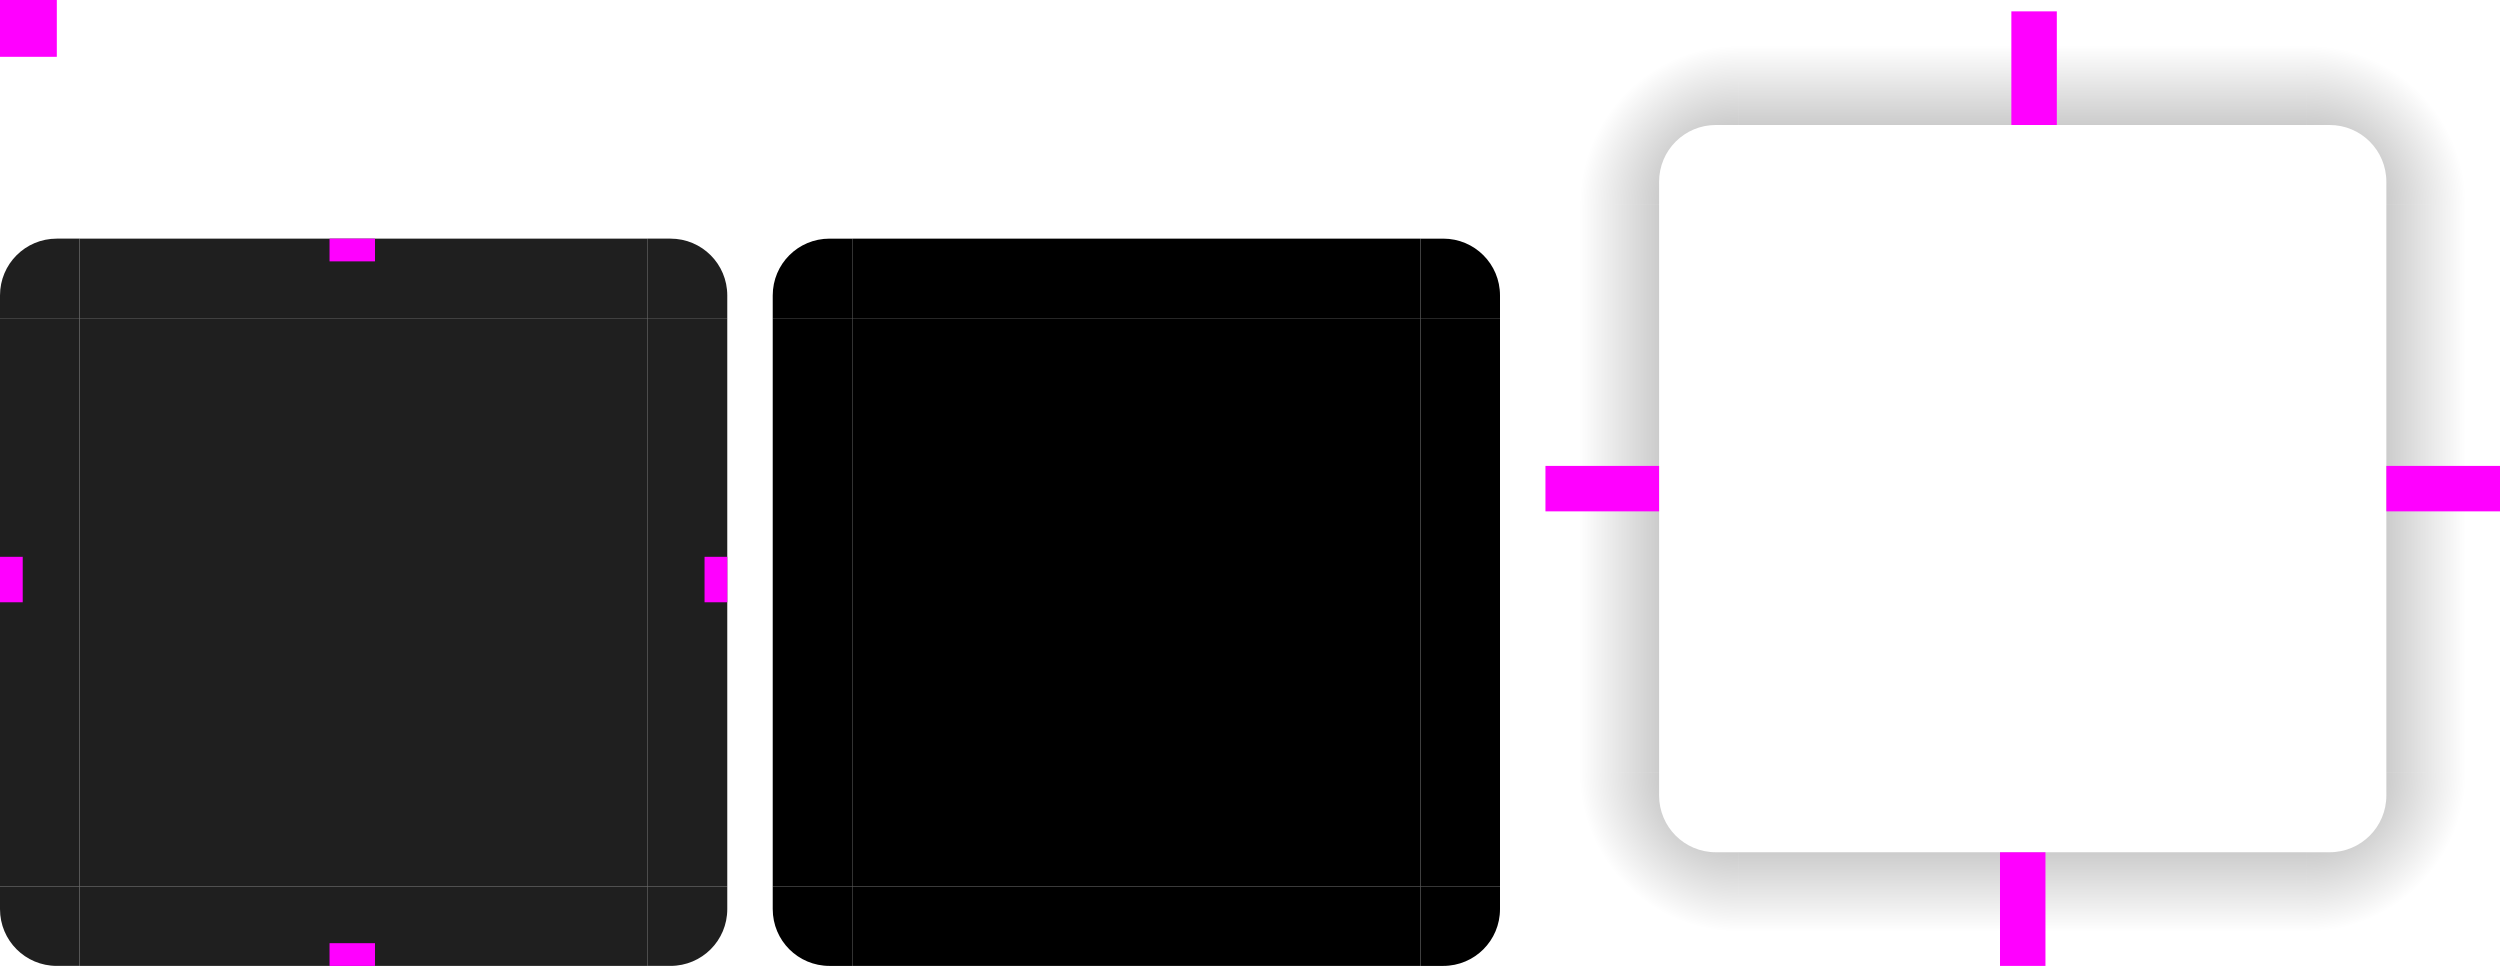
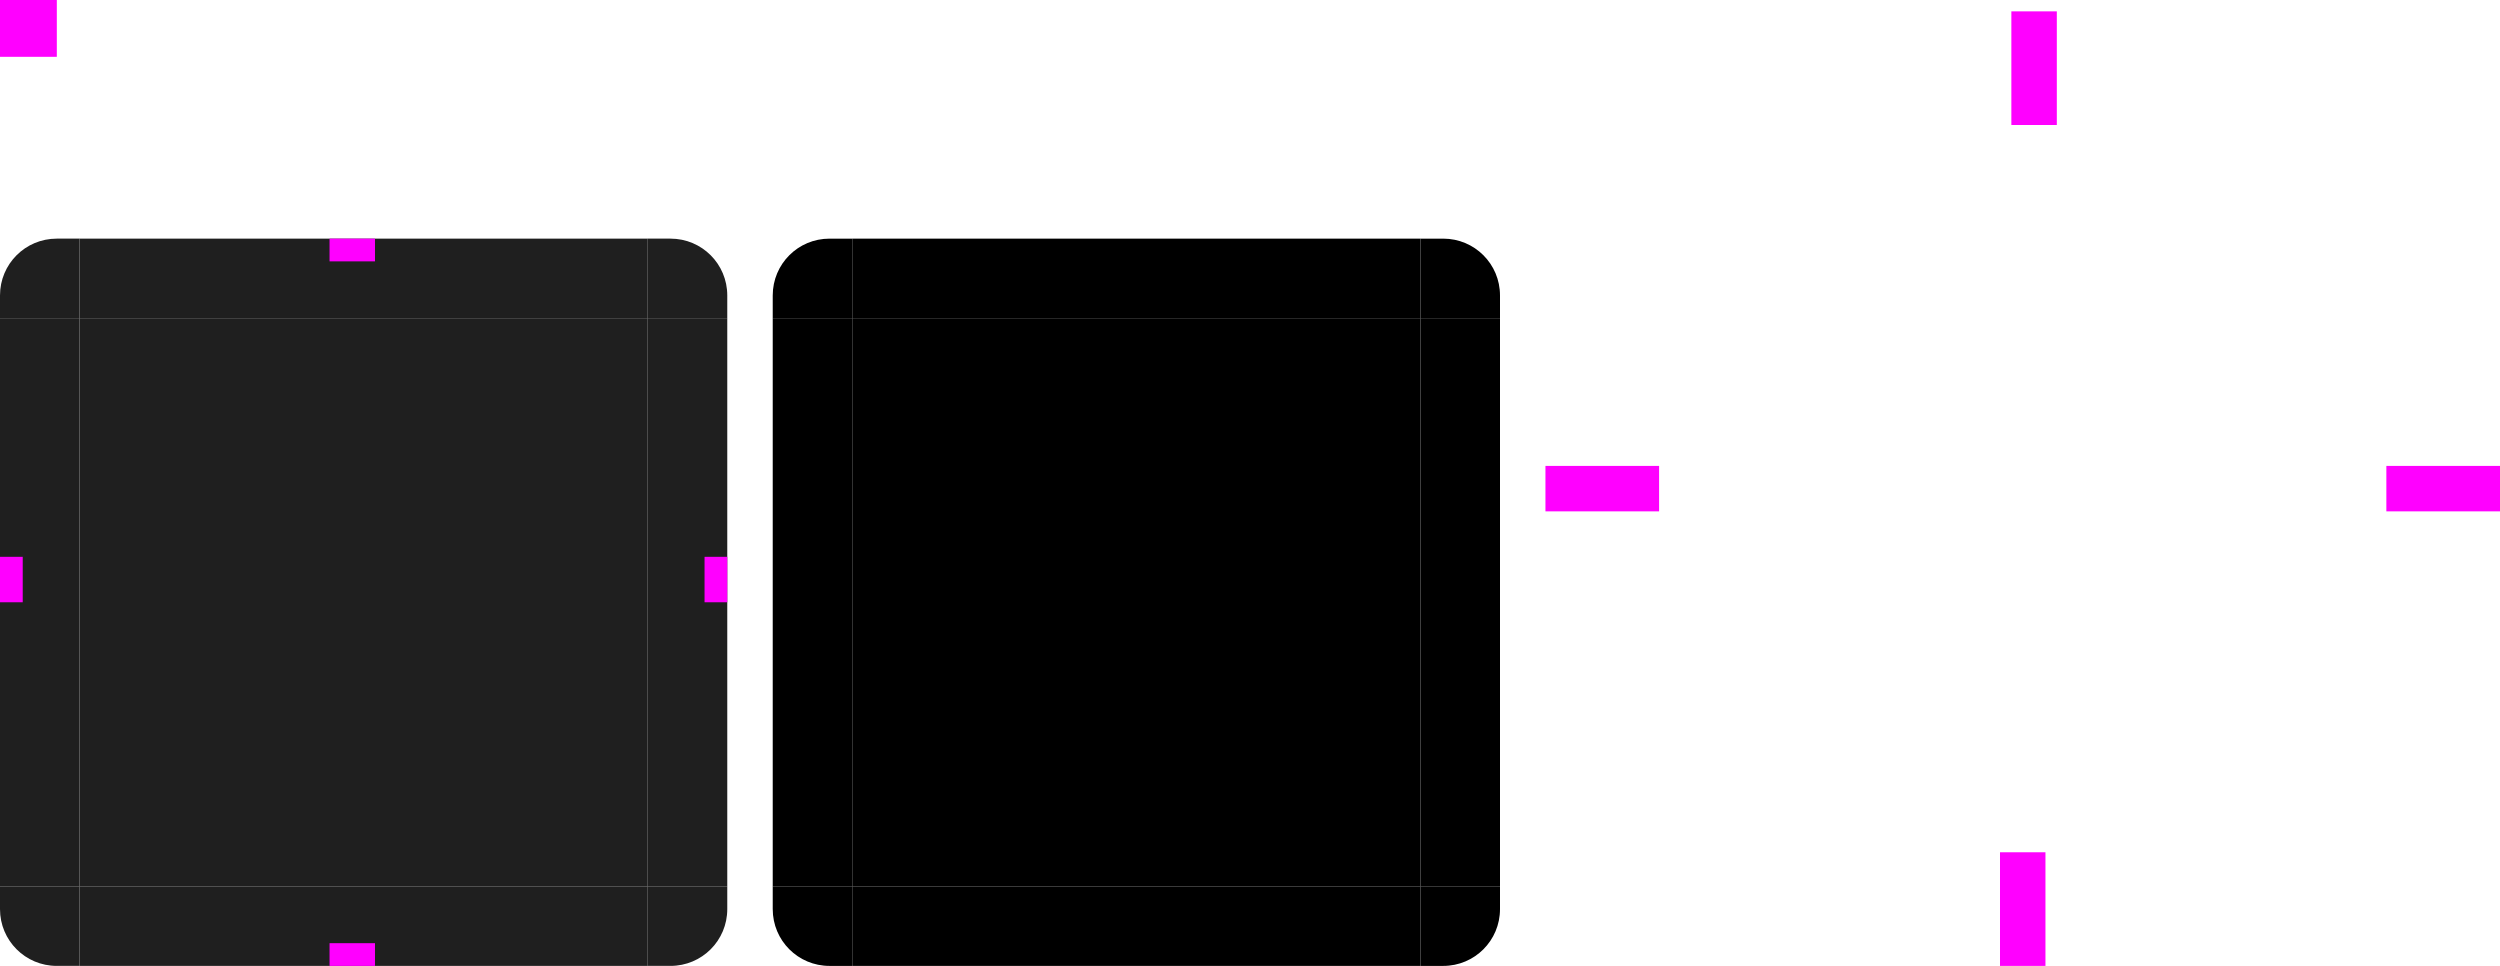
<svg xmlns="http://www.w3.org/2000/svg" xmlns:xlink="http://www.w3.org/1999/xlink" width="220" height="85" version="1">
  <defs id="defs15">
    <linearGradient id="linearGradient905">
      <stop style="stop-color:#000000;stop-opacity:0.4" offset="0" />
      <stop style="stop-color:#000000;stop-opacity:0" offset="1" />
    </linearGradient>
    <radialGradient id="radialGradient4263" cx="984" cy="905.362" r="8.5" fx="984" fy="905.362" gradientTransform="matrix(-1.647069,-5.6461859e-8,5.6464468e-8,-1.647145,1773.715,1559.262)" gradientUnits="userSpaceOnUse" xlink:href="#linearGradient905" />
    <linearGradient id="linearGradient4259" x1="83.6" x2="83.6" y1="-969.362" y2="-955.363" gradientTransform="matrix(0.7142857,0,0,1,-317.7143,1250.362)" gradientUnits="userSpaceOnUse" xlink:href="#linearGradient905" />
    <radialGradient id="radialGradient3382" cx="984" cy="905.362" r="8.5" fx="984" fy="905.362" gradientTransform="matrix(2.3679458e-6,1.647177,-1.647023,2.367725e-6,1694.15,-1552.825)" gradientUnits="userSpaceOnUse" xlink:href="#linearGradient905" />
    <linearGradient id="linearGradient4452" x1="-260" x2="-260" y1="281" y2="295" gradientUnits="userSpaceOnUse" xlink:href="#linearGradient905" />
    <radialGradient id="radialGradient4255" cx="982.909" cy="906.453" r="8.5" fx="982.909" fy="906.453" gradientTransform="matrix(1.647068,-3.771647e-6,3.7713134e-6,1.646922,-1415.921,-1474.855)" gradientUnits="userSpaceOnUse" xlink:href="#linearGradient905" />
    <radialGradient id="radialGradient4275" cx="984" cy="905.362" r="8.5" fx="984" fy="905.362" gradientTransform="matrix(3.2745726e-6,-1.646935,1.647045,3.2747911e-6,-1338.175,1638.58)" gradientUnits="userSpaceOnUse" xlink:href="#linearGradient905" />
    <linearGradient id="linearGradient4385" x1="83.6" x2="83.6" y1="-969.362" y2="-955.362" gradientTransform="matrix(0.7142857,0,0,1,-317.7143,1250.362)" gradientUnits="userSpaceOnUse" xlink:href="#linearGradient905" />
    <linearGradient id="linearGradient4387" x1="83.6" x2="83.6" y1="-969.362" y2="-955.361" gradientTransform="matrix(0.7142857,0,0,1,-317.7143,1250.362)" gradientUnits="userSpaceOnUse" xlink:href="#linearGradient905" />
  </defs>
-   <path id="shadow-topleft" style="fill:url(#radialGradient4275);fill-opacity:1.0" d="m 136,17.999 h 10 v -2 c 0,-2.77 2.23,-5 5,-5 h 2 V 0.999 h -17 z" />
-   <g id="shadow-left" transform="matrix(-1,0,0,1,434,-239.001)">
-     <rect style="fill:url(#linearGradient4385);fill-opacity:1.0" width="50" height="10" x="-307" y="288" transform="rotate(-90)" />
-     <rect style="opacity:0.001" width="7" height="1" x="278" y="257" transform="translate(3,2)" />
-   </g>
-   <path id="shadow-bottomright" style="fill:url(#radialGradient3382);fill-opacity:1.0" d="m 220,67.999 h -10 v 2 c 0,2.77 -2.23,5 -5,5 h -2 v 10 h 17 z" />
-   <g id="shadow-bottom" transform="rotate(90,336.5005,123.4995)">
-     <rect style="fill:url(#linearGradient4387)" width="50" height="10" x="-307" y="288" transform="rotate(-90)" />
-     <rect style="opacity:0.001" width="7" height="1" x="278" y="257" transform="translate(3,2)" />
-   </g>
-   <g id="shadow-right" transform="translate(-77.99998,-239.001)">
-     <rect style="fill:url(#linearGradient4452);fill-opacity:1.0" width="50" height="10" x="-307" y="288" transform="rotate(-90)" />
-     <rect style="opacity:0.001" width="7" height="1" x="278" y="257" transform="translate(3,2)" />
-   </g>
-   <g id="shadow-top" transform="matrix(0,-1,-1,0,460,298.999)">
-     <rect style="fill:url(#linearGradient4259);fill-opacity:1.0" width="50" height="10" x="-307" y="288" transform="rotate(-90)" />
-     <rect style="opacity:0.001" width="7" height="1" x="278" y="257" transform="translate(3,2)" />
-   </g>
-   <path id="shadow-topright" style="fill:url(#radialGradient4255);fill-opacity:1.0" d="M 203,0.999 V 10.999 h 2 c 2.77,0 5,2.23 5,5 v 2 h 10 V 0.999 Z" />
-   <path id="shadow-bottomleft" style="fill:url(#radialGradient4263);fill-opacity:1.0" d="m 153,84.999 v -10 h -2 c -2.77,0 -5,-2.23 -5,-5 v -2 h -10 v 17 z" />
  <rect id="center" style="fill:#1f1f1f" width="50" height="50" x="7" y="28" />
  <g id="topleft" transform="translate(-183,-231.0008)">
    <path style="fill:#1f1f1f" d="m 190,252 v 7 h -7 v -2 c 0,-2.77 2.23,-5 5,-5 z" />
  </g>
  <g id="left" transform="translate(-183,-231.0008)">
    <path style="fill:#1f1f1f" d="m 183,259 v 50 l 7,10e-6 v -50 z" />
  </g>
  <g id="right" transform="translate(-183,-231.0008)">
    <path style="fill:#1f1f1f" d="m 247,259 v 50 l -7,10e-6 v -50 z" />
  </g>
  <g id="bottomleft" transform="translate(-183,-231.0009)">
    <path style="fill:#1f1f1f" d="m 190,316 v -7 h -7 v 2 c 0,2.77 2.23,5 5,5 z" />
  </g>
  <g id="bottom" transform="translate(-183,-231.001)">
    <path style="fill:#1f1f1f" d="M 190,316 H 240 v -7 h -50 z" />
  </g>
  <g id="bottomright" transform="translate(-183,-231.0009)">
    <path style="fill:#1f1f1f" d="m 240,316 v -7 h 7 v 2 c 0,2.77 -2.23,5 -5,5 z" />
  </g>
  <g id="topright" transform="translate(-183,-231.0008)">
    <path style="fill:#1f1f1f" d="m 240,252 v 7 h 7 v -2 c 0,-2.77 -2.23,-5 -5,-5 z" />
  </g>
  <g id="top" transform="translate(-183,-231.0008)">
    <path style="fill:#1f1f1f" d="M 190,252 H 240 v 7 h -50 z" />
  </g>
  <rect id="shadow-hint-right-margin" style="fill:#ff00ff" width="10" height="4" x="210" y="41" />
  <rect id="shadow-hint-bottom-margin" style="fill:#ff00ff" width="4" height="10" x="176" y="75" />
  <rect id="shadow-hint-left-margin" style="fill:#ff00ff" width="10" height="4" x="136" y="41" />
  <rect id="shadow-hint-top-margin" style="fill:#ff00ff" width="4" height="10" x="177" y="1" />
  <rect id="hint-top-margin" style="fill:#ff00ff" width="4" height="2" x="29" y="21" />
  <rect id="hint-bottom-margin" style="fill:#ff00ff" width="4" height="2" x="29" y="83" />
  <rect id="hint-left-margin" style="fill:#ff00ff" width="2" height="4" x="0" y="49" />
  <rect id="hint-right-margin" style="fill:#ff00ff" width="2" height="4" x="62" y="49" />
  <rect id="mask-center" style="fill:#000000" width="50" height="50" x="75" y="28" />
  <path id="mask-topleft" style="fill:#000000" d="m 75,21 v 7 h -7 v -2 c 0,-2.77 2.23,-5 5,-5 z" />
  <path id="mask-left" style="fill:#000000" d="m 68,28 v 50 l 7,1e-5 v -50 z" />
  <path id="mask-right" style="fill:#000000" d="m 132,28 v 50 l -7,1e-5 v -50 z" />
  <path id="mask-bottomleft" style="fill:#000000" d="m 75,85 v -7 h -7 v 2 c 0,2.77 2.23,5 5,5 z" />
  <path id="mask-bottom" style="fill:#000000" d="m 75,85 h 50 v -7 H 75 Z" />
  <path id="mask-bottomright" style="fill:#000000" d="m 125,85 v -7 h 7 v 2 c 0,2.77 -2.23,5 -5,5 z" />
  <path id="mask-topright" style="fill:#000000" d="m 125,21 v 7 h 7 v -2 c 0,-2.77 -2.23,-5 -5,-5 z" />
  <path id="mask-top" style="fill:#000000" d="m 75,21 h 50 v 7 H 75 Z" />
  <rect id="hint-tile-center" style="fill:#ff00ff" width="5" height="5" x="0" y="0" />
  <rect id="shadow-center" style="fill:none" width="50" height="50" x="153" y="18.06" />
</svg>
